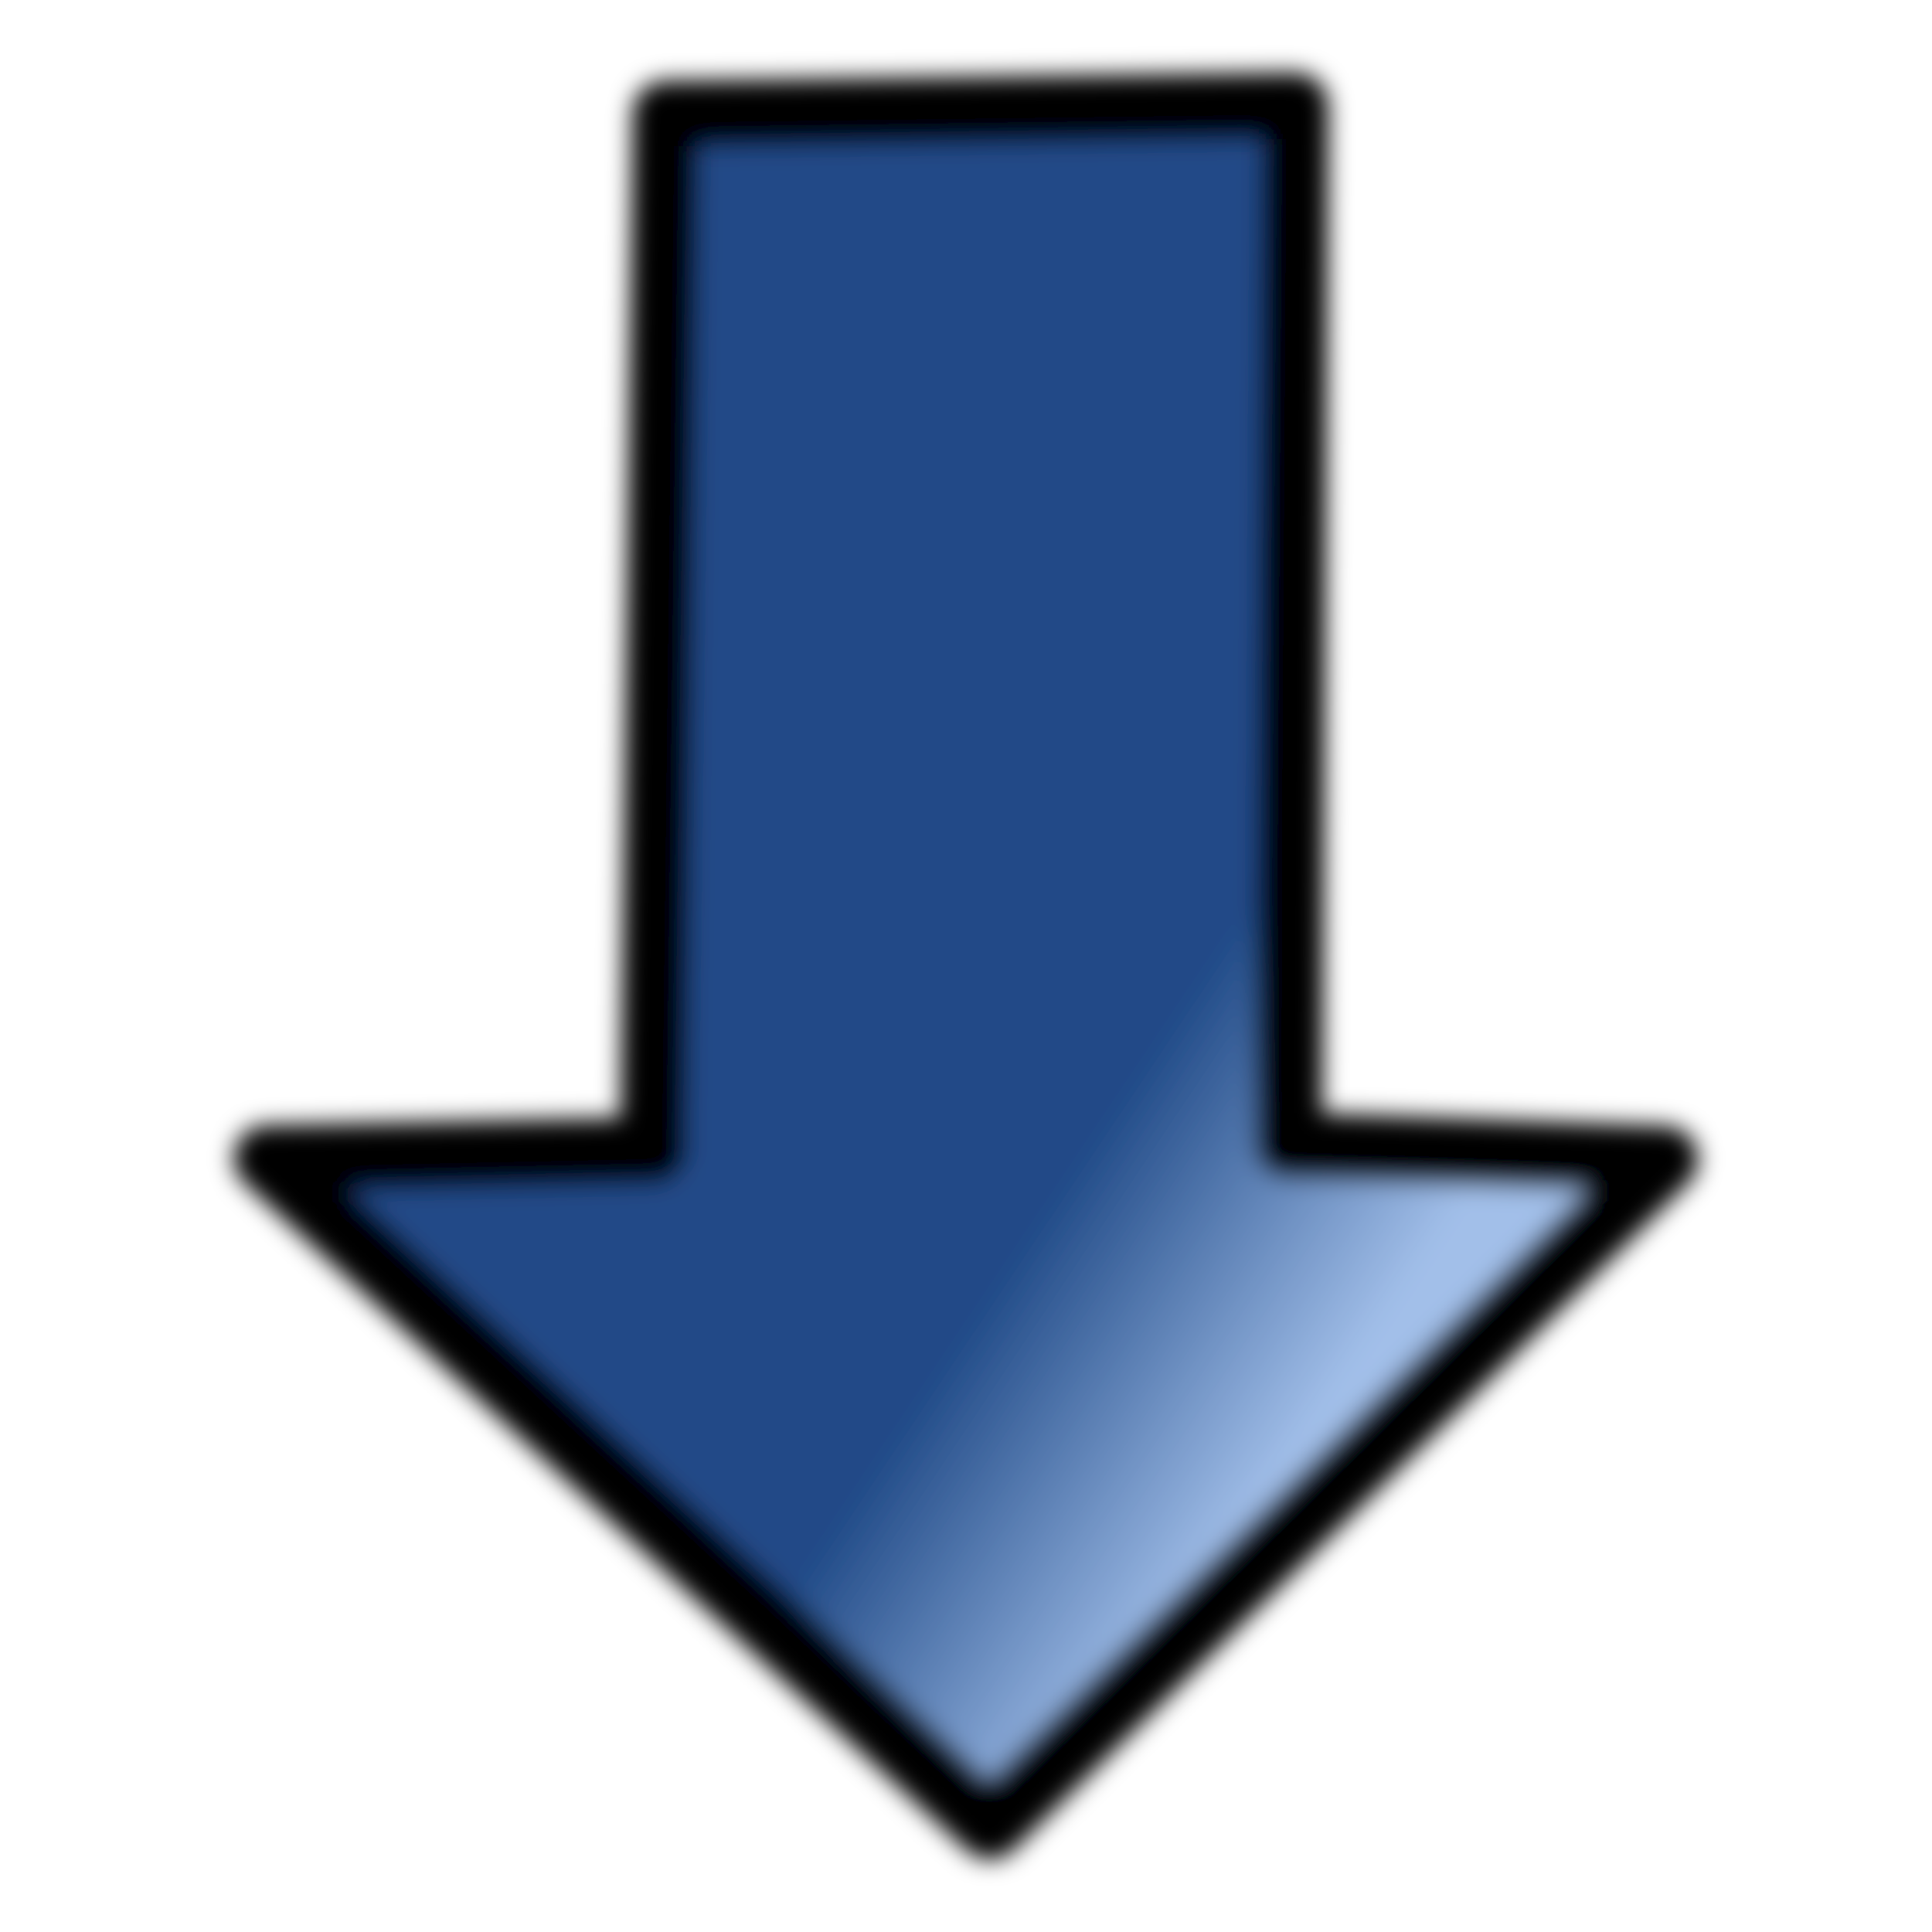
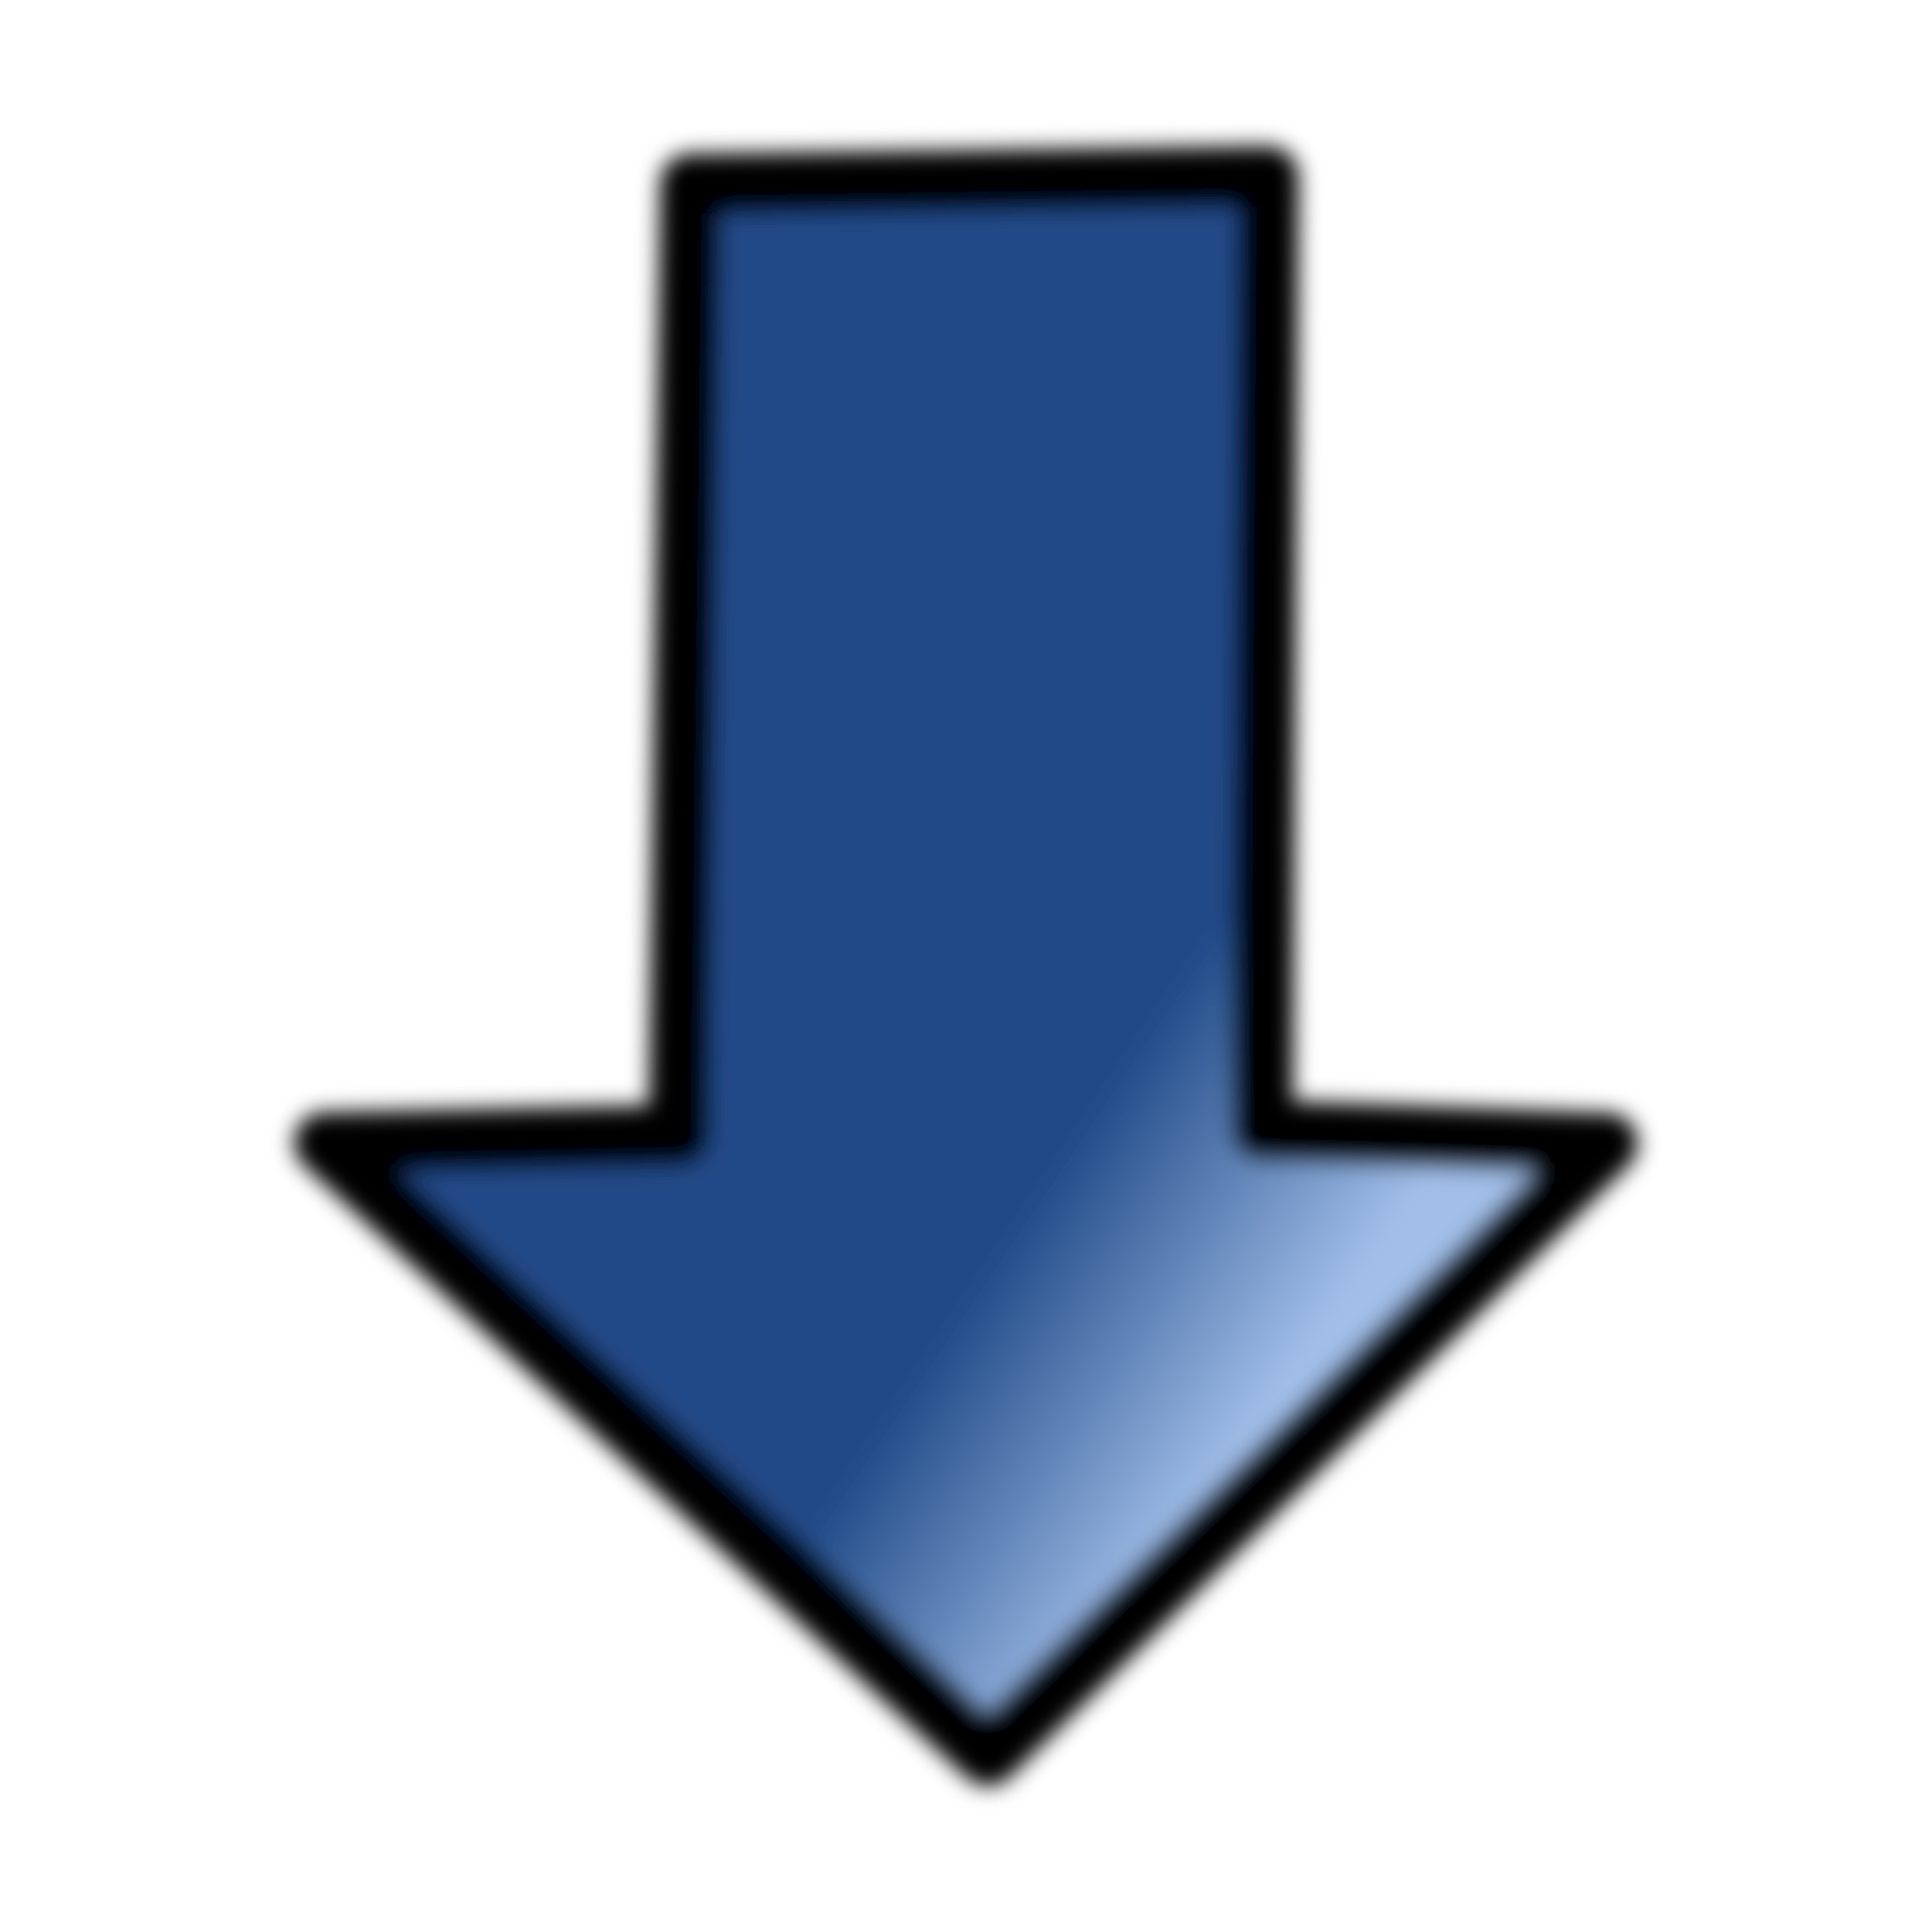
- <svg xmlns="http://www.w3.org/2000/svg" xmlns:xlink="http://www.w3.org/1999/xlink" width="16px" height="16px" id="svg3153">
+ <svg xmlns="http://www.w3.org/2000/svg" xmlns:xlink="http://www.w3.org/1999/xlink" width="16px" height="16px" id="svg3153" version="1.1">
  <defs id="defs3155">
    <linearGradient id="linearGradient3277">
      <stop style="stop-color:#204a87;stop-opacity:1;" offset="0" id="stop3279" />
      <stop style="stop-color:#a2bfe9;stop-opacity:1;" offset="1" id="stop3281" />
    </linearGradient>
    <filter id="filter3243">
      <feGaussianBlur stdDeviation="0.142" id="feGaussianBlur3245" />
    </filter>
    <linearGradient id="linearGradient3264">
      <stop style="stop-color:#4e9a06;stop-opacity:1;" offset="0" id="stop3266" />
      <stop style="stop-color:#e7fed2;stop-opacity:1;" offset="1" id="stop3268" />
    </linearGradient>
    <linearGradient xlink:href="#linearGradient3277" id="linearGradient3283" x1="22.832" y1="14.126" x2="25.213" y2="17.685" gradientUnits="userSpaceOnUse" />
  </defs>
  <g id="layer1">
-     <path style="fill:url(#linearGradient3283);fill-opacity:1;stroke:#000000;stroke-width:0.82;stroke-linecap:round;stroke-linejoin:round;stroke-miterlimit:4;stroke-dasharray:none;stroke-opacity:1;filter:url(#filter3243)" d="M 19.179,6.573 L 19.08,11.341 L 6.287,11.495 L 6.186,19.264 L 19.018,19.184 L 19.188,23.827 L 27.422,15.497 L 19.179,6.573 z " id="path3199" transform="matrix(0,0.6708981,0.6708981,0,-2.197704,-3.273697)" />
+     <path style="fill:url(#linearGradient3283);fill-opacity:1;stroke:#000000;stroke-width:0.82;stroke-linecap:round;stroke-linejoin:round;stroke-miterlimit:4;stroke-opacity:1;stroke-dasharray:none;filter:url(#filter3243)" d="m 19.179,6.573 -0.098,4.768 -12.793,0.154 -0.101,7.769 12.832,-0.08 0.17,4.643 8.234,-8.33 -8.243,-8.924 z" id="path3199" transform="matrix(0,0.6157216,0.6157216,0,-1.359017,-2.346516)" />
  </g>
</svg>
